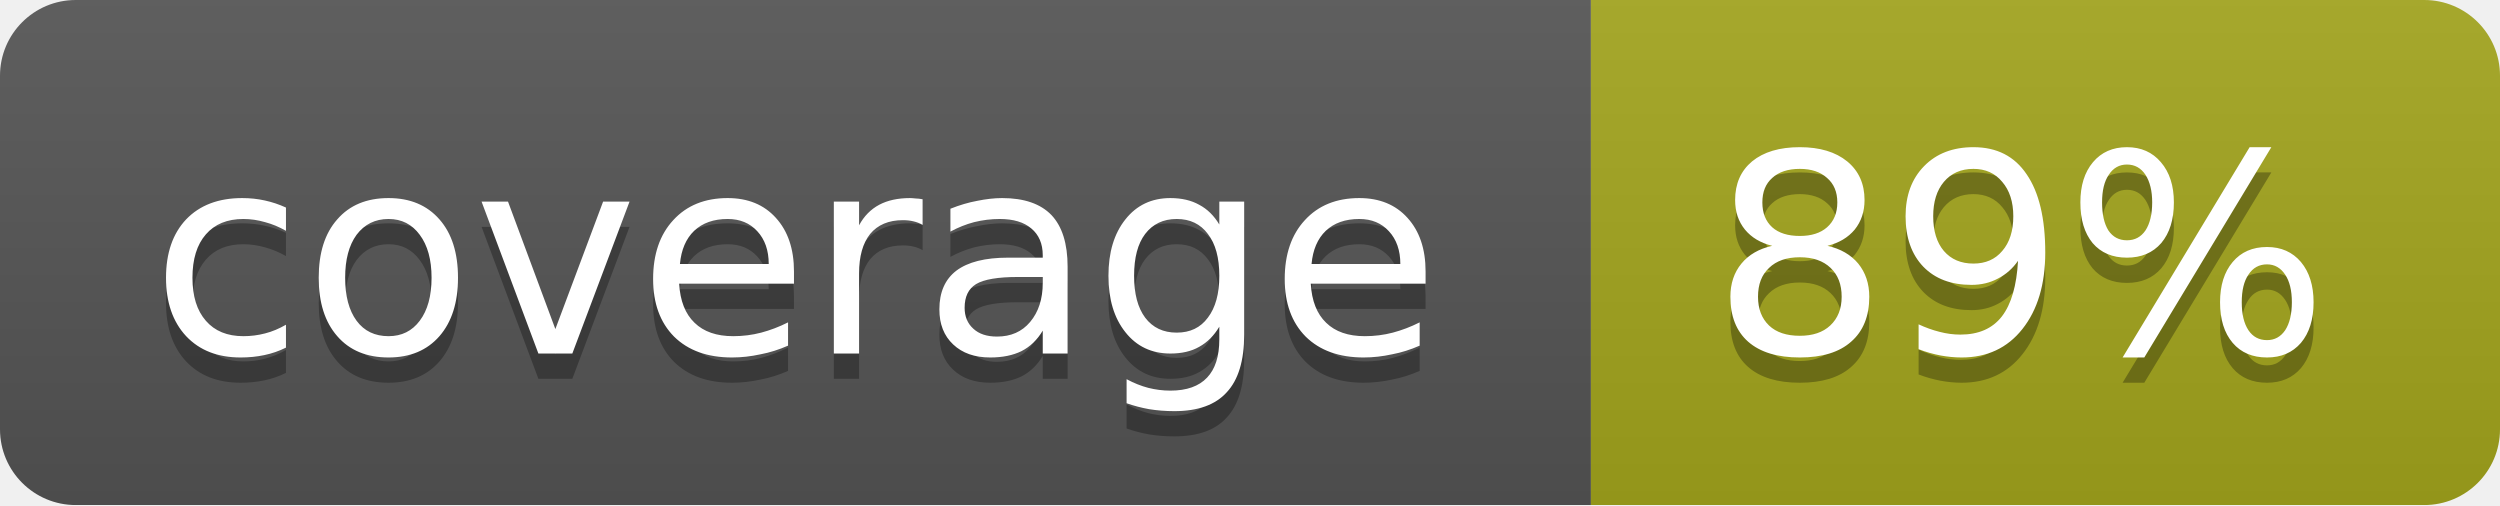
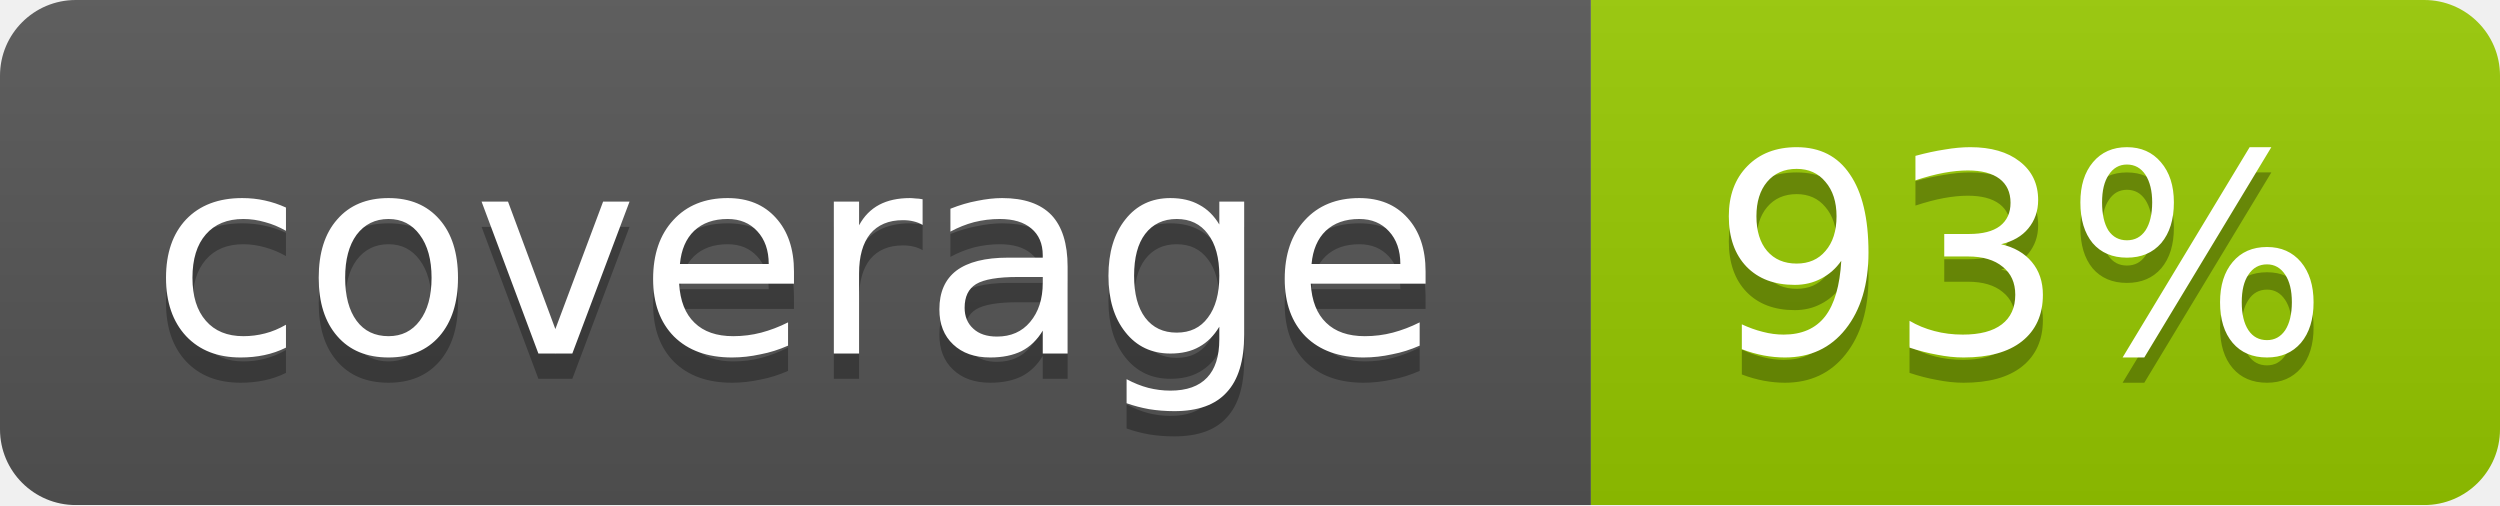
<svg xmlns="http://www.w3.org/2000/svg" width="99" height="20">
  <linearGradient id="b" x2="0" y2="100%">
    <stop offset="0" stop-color="#bbb" stop-opacity=".1" />
    <stop offset="1" stop-opacity=".1" />
  </linearGradient>
  <mask id="a">
    <rect width="99" height="20" rx="3" fill="#fff" />
  </mask>
  <g mask="url(#a)">
    <path fill="#555" d="M0 0h63v20H0z" />
-     <path fill="#a4a61d" d="M63 0h36v20H63z" />
+     <path fill="#97CA00" d="M63 0h36v20H63z" />
    <path fill="url(#b)" d="M0 0h99v20H0z" />
  </g>
  <g fill="#fff" text-anchor="middle" font-family="DejaVu Sans,Verdana,Geneva,sans-serif" font-size="11">
    <text x="31.5" y="15" fill="#010101" fill-opacity=".3">coverage</text>
    <text x="31.5" y="14">coverage</text>
-     <text x="80" y="15" fill="#010101" fill-opacity=".3">89%</text>
-     <text x="80" y="14">89%</text>
+     <text x="80" y="15" fill="#010101" fill-opacity=".3">93%</text>
+     <text x="80" y="14">93%</text>
  </g>
</svg>
